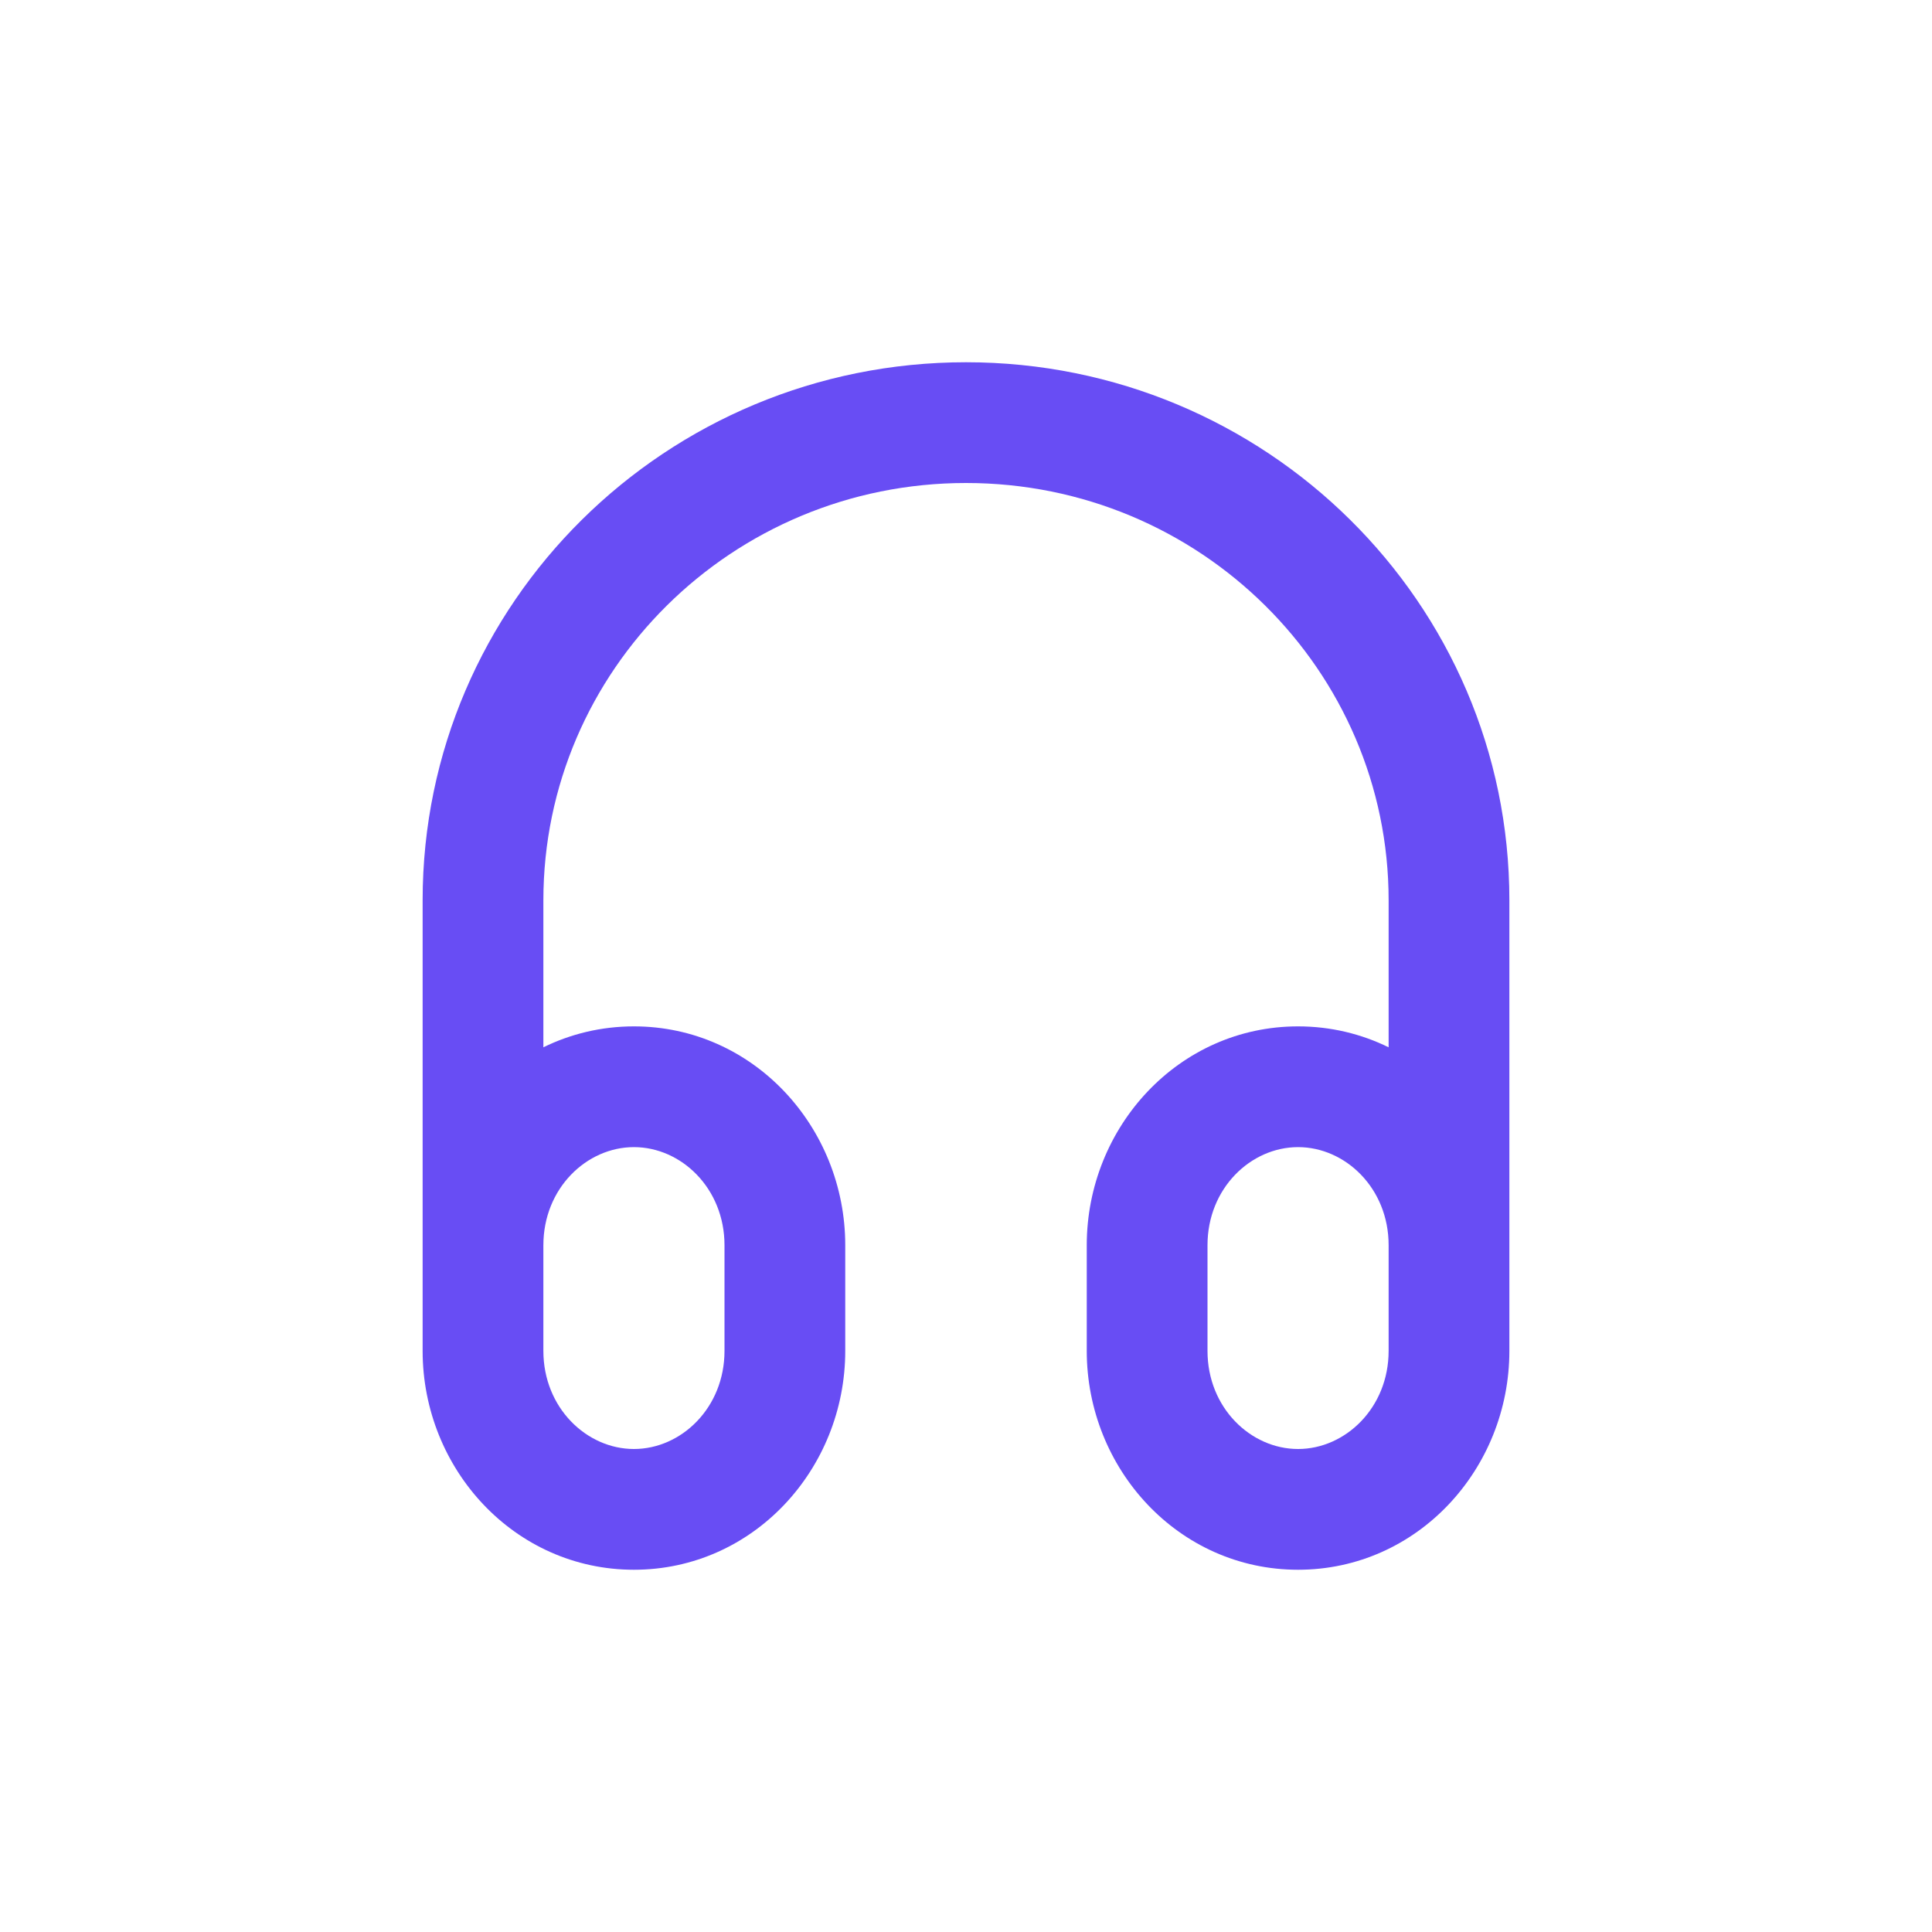
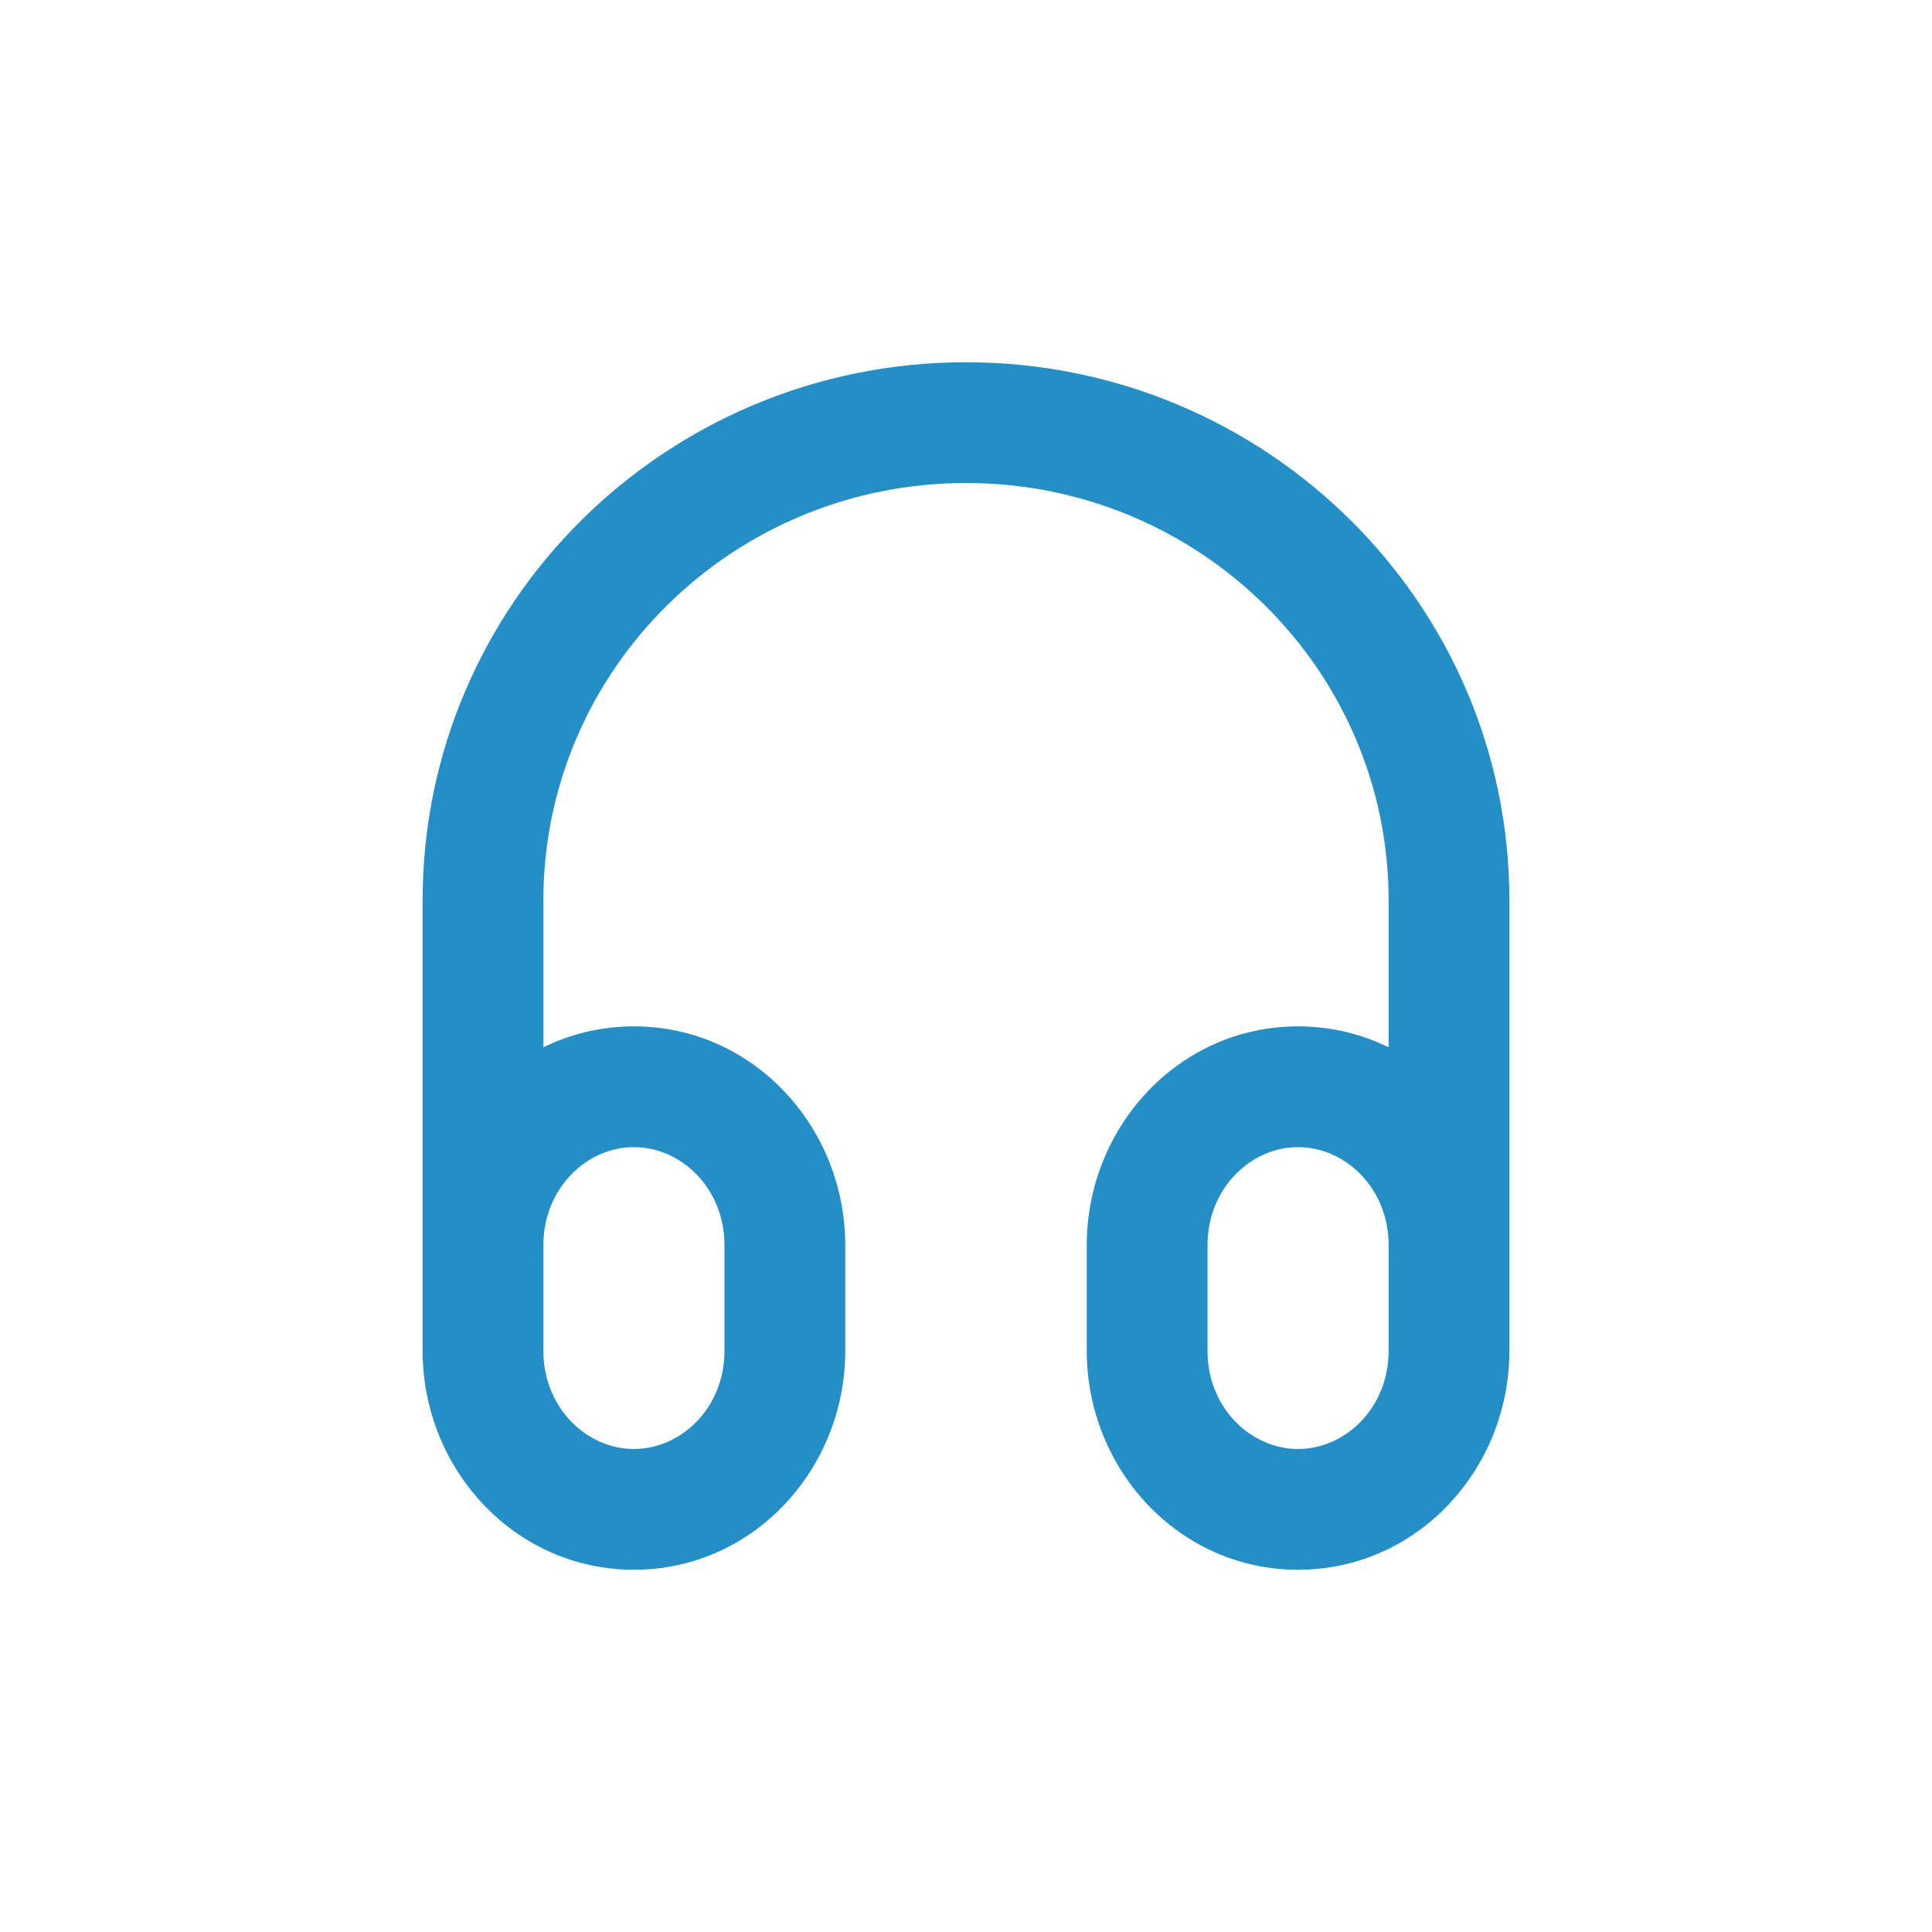
<svg xmlns="http://www.w3.org/2000/svg" width="64px" height="64px" viewBox="0 0 24 24" fill="none">
  <g id="SVGRepo_bgCarrier" stroke-width="0" />
  <g id="SVGRepo_tracerCarrier" stroke-linecap="round" stroke-linejoin="round" />
  <g id="SVGRepo_iconCarrier">
-     <path fill-rule="evenodd" clip-rule="evenodd" d="M12 6C9.093 6 6.75 8.329 6.75 11.184V13.01C7.088 12.844 7.469 12.75 7.875 12.75C9.359 12.75 10.5 14.002 10.5 15.469L10.5 16.781C10.5 18.248 9.359 19.5 7.875 19.5C6.391 19.5 5.25 18.248 5.25 16.781V16.5V15.469V11.184C5.25 7.485 8.28 4.5 12 4.5C15.72 4.5 18.75 7.485 18.75 11.184L18.75 15.467C18.75 15.468 18.75 15.468 18.75 15.469V16.5V16.781C18.75 18.248 17.609 19.5 16.125 19.5C14.641 19.5 13.5 18.248 13.5 16.781V15.469C13.5 14.002 14.641 12.75 16.125 12.75C16.531 12.75 16.912 12.844 17.25 13.01L17.25 11.184C17.25 8.329 14.907 6 12 6ZM17.25 15.468C17.25 14.76 16.712 14.25 16.125 14.25C15.538 14.25 15 14.761 15 15.469V16.781C15 17.489 15.538 18 16.125 18C16.712 18 17.25 17.489 17.25 16.781V16.5V15.469C17.25 15.468 17.25 15.468 17.25 15.468ZM6.75 16.5V15.469C6.75 14.761 7.288 14.25 7.875 14.25C8.462 14.25 9 14.761 9 15.469L9 16.781C9 17.489 8.462 18 7.875 18C7.288 18 6.75 17.489 6.75 16.781V16.5Z" fill="#684DF4" />
+     <path fill-rule="evenodd" clip-rule="evenodd" d="M12 6C9.093 6 6.75 8.329 6.75 11.184V13.01C7.088 12.844 7.469 12.75 7.875 12.75C9.359 12.75 10.5 14.002 10.5 15.469L10.5 16.781C10.5 18.248 9.359 19.5 7.875 19.5C6.391 19.5 5.25 18.248 5.25 16.781V16.5V15.469V11.184C5.25 7.485 8.28 4.5 12 4.5C15.72 4.5 18.75 7.485 18.75 11.184L18.75 15.467C18.75 15.468 18.75 15.468 18.75 15.469V16.5V16.781C18.75 18.248 17.609 19.5 16.125 19.5C14.641 19.5 13.5 18.248 13.5 16.781V15.469C13.5 14.002 14.641 12.75 16.125 12.75C16.531 12.75 16.912 12.844 17.25 13.01L17.25 11.184C17.25 8.329 14.907 6 12 6ZM17.25 15.468C17.25 14.76 16.712 14.25 16.125 14.25C15.538 14.25 15 14.761 15 15.469V16.781C15 17.489 15.538 18 16.125 18C16.712 18 17.25 17.489 17.25 16.781V16.5V15.469C17.25 15.468 17.25 15.468 17.25 15.468ZM6.75 16.5V15.469C6.75 14.761 7.288 14.25 7.875 14.25C8.462 14.25 9 14.761 9 15.469L9 16.781C9 17.489 8.462 18 7.875 18C7.288 18 6.75 17.489 6.75 16.781V16.5Z" fill="#248ec7" />
  </g>
</svg>
